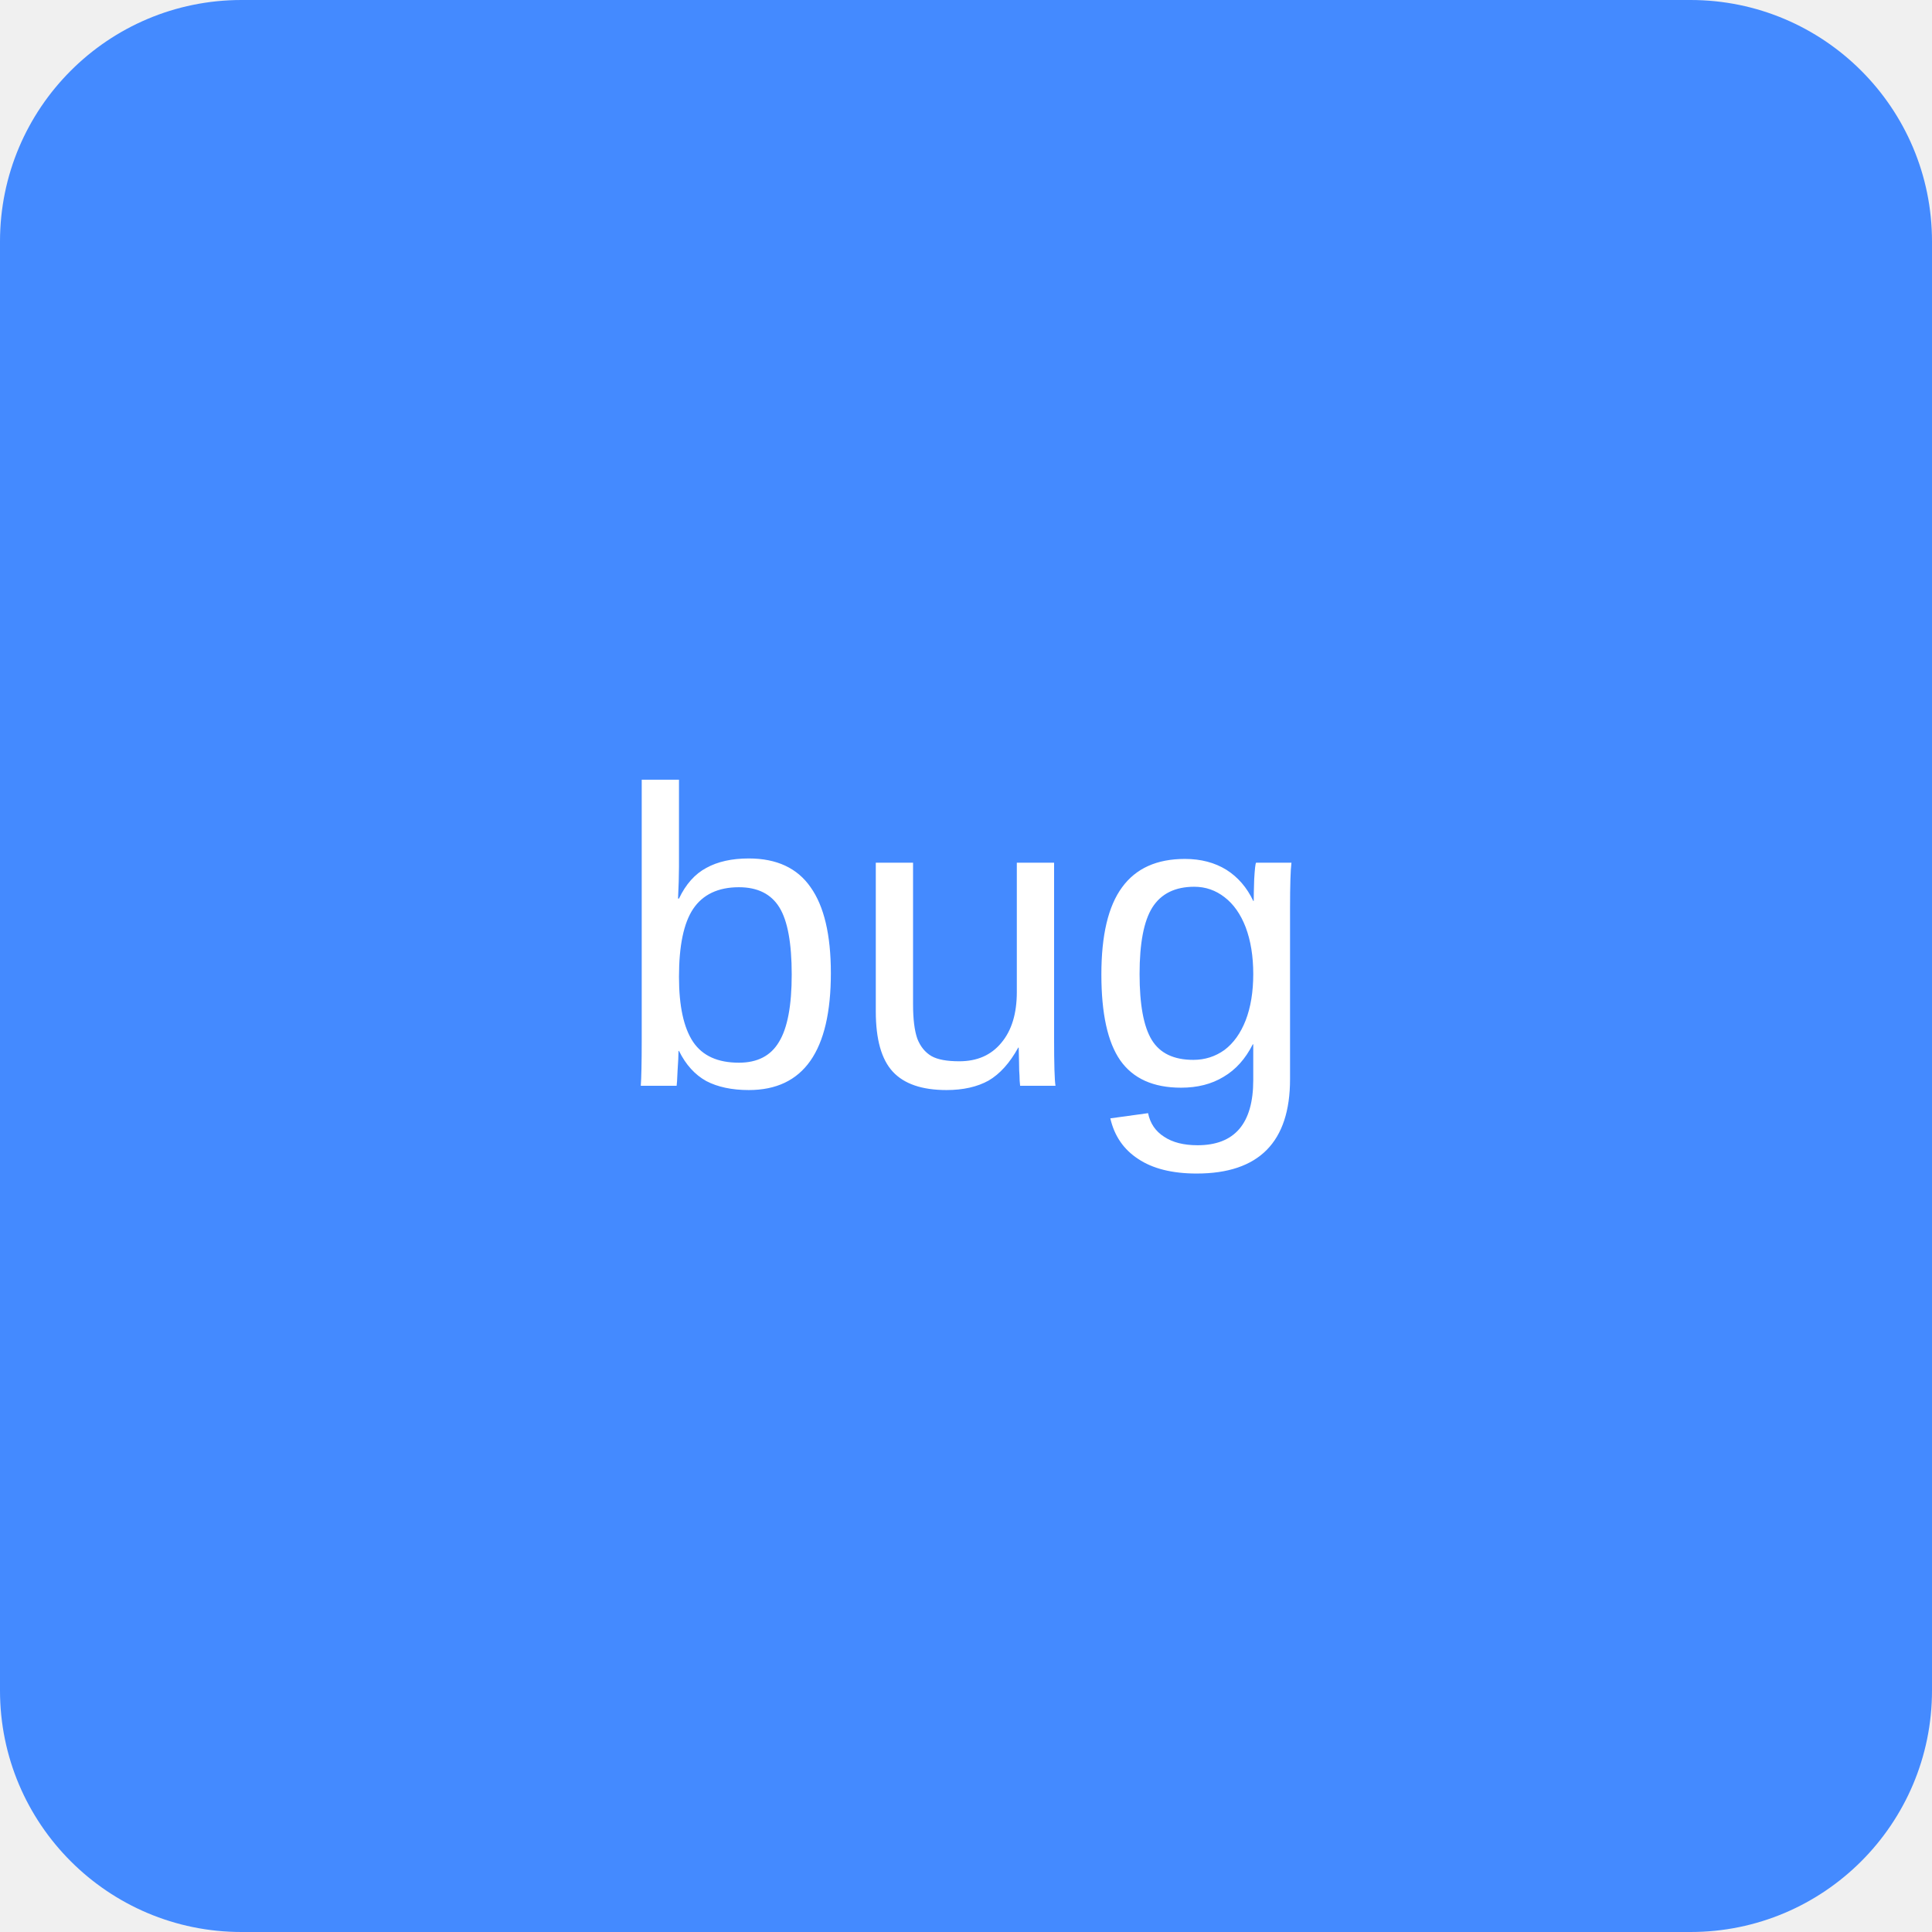
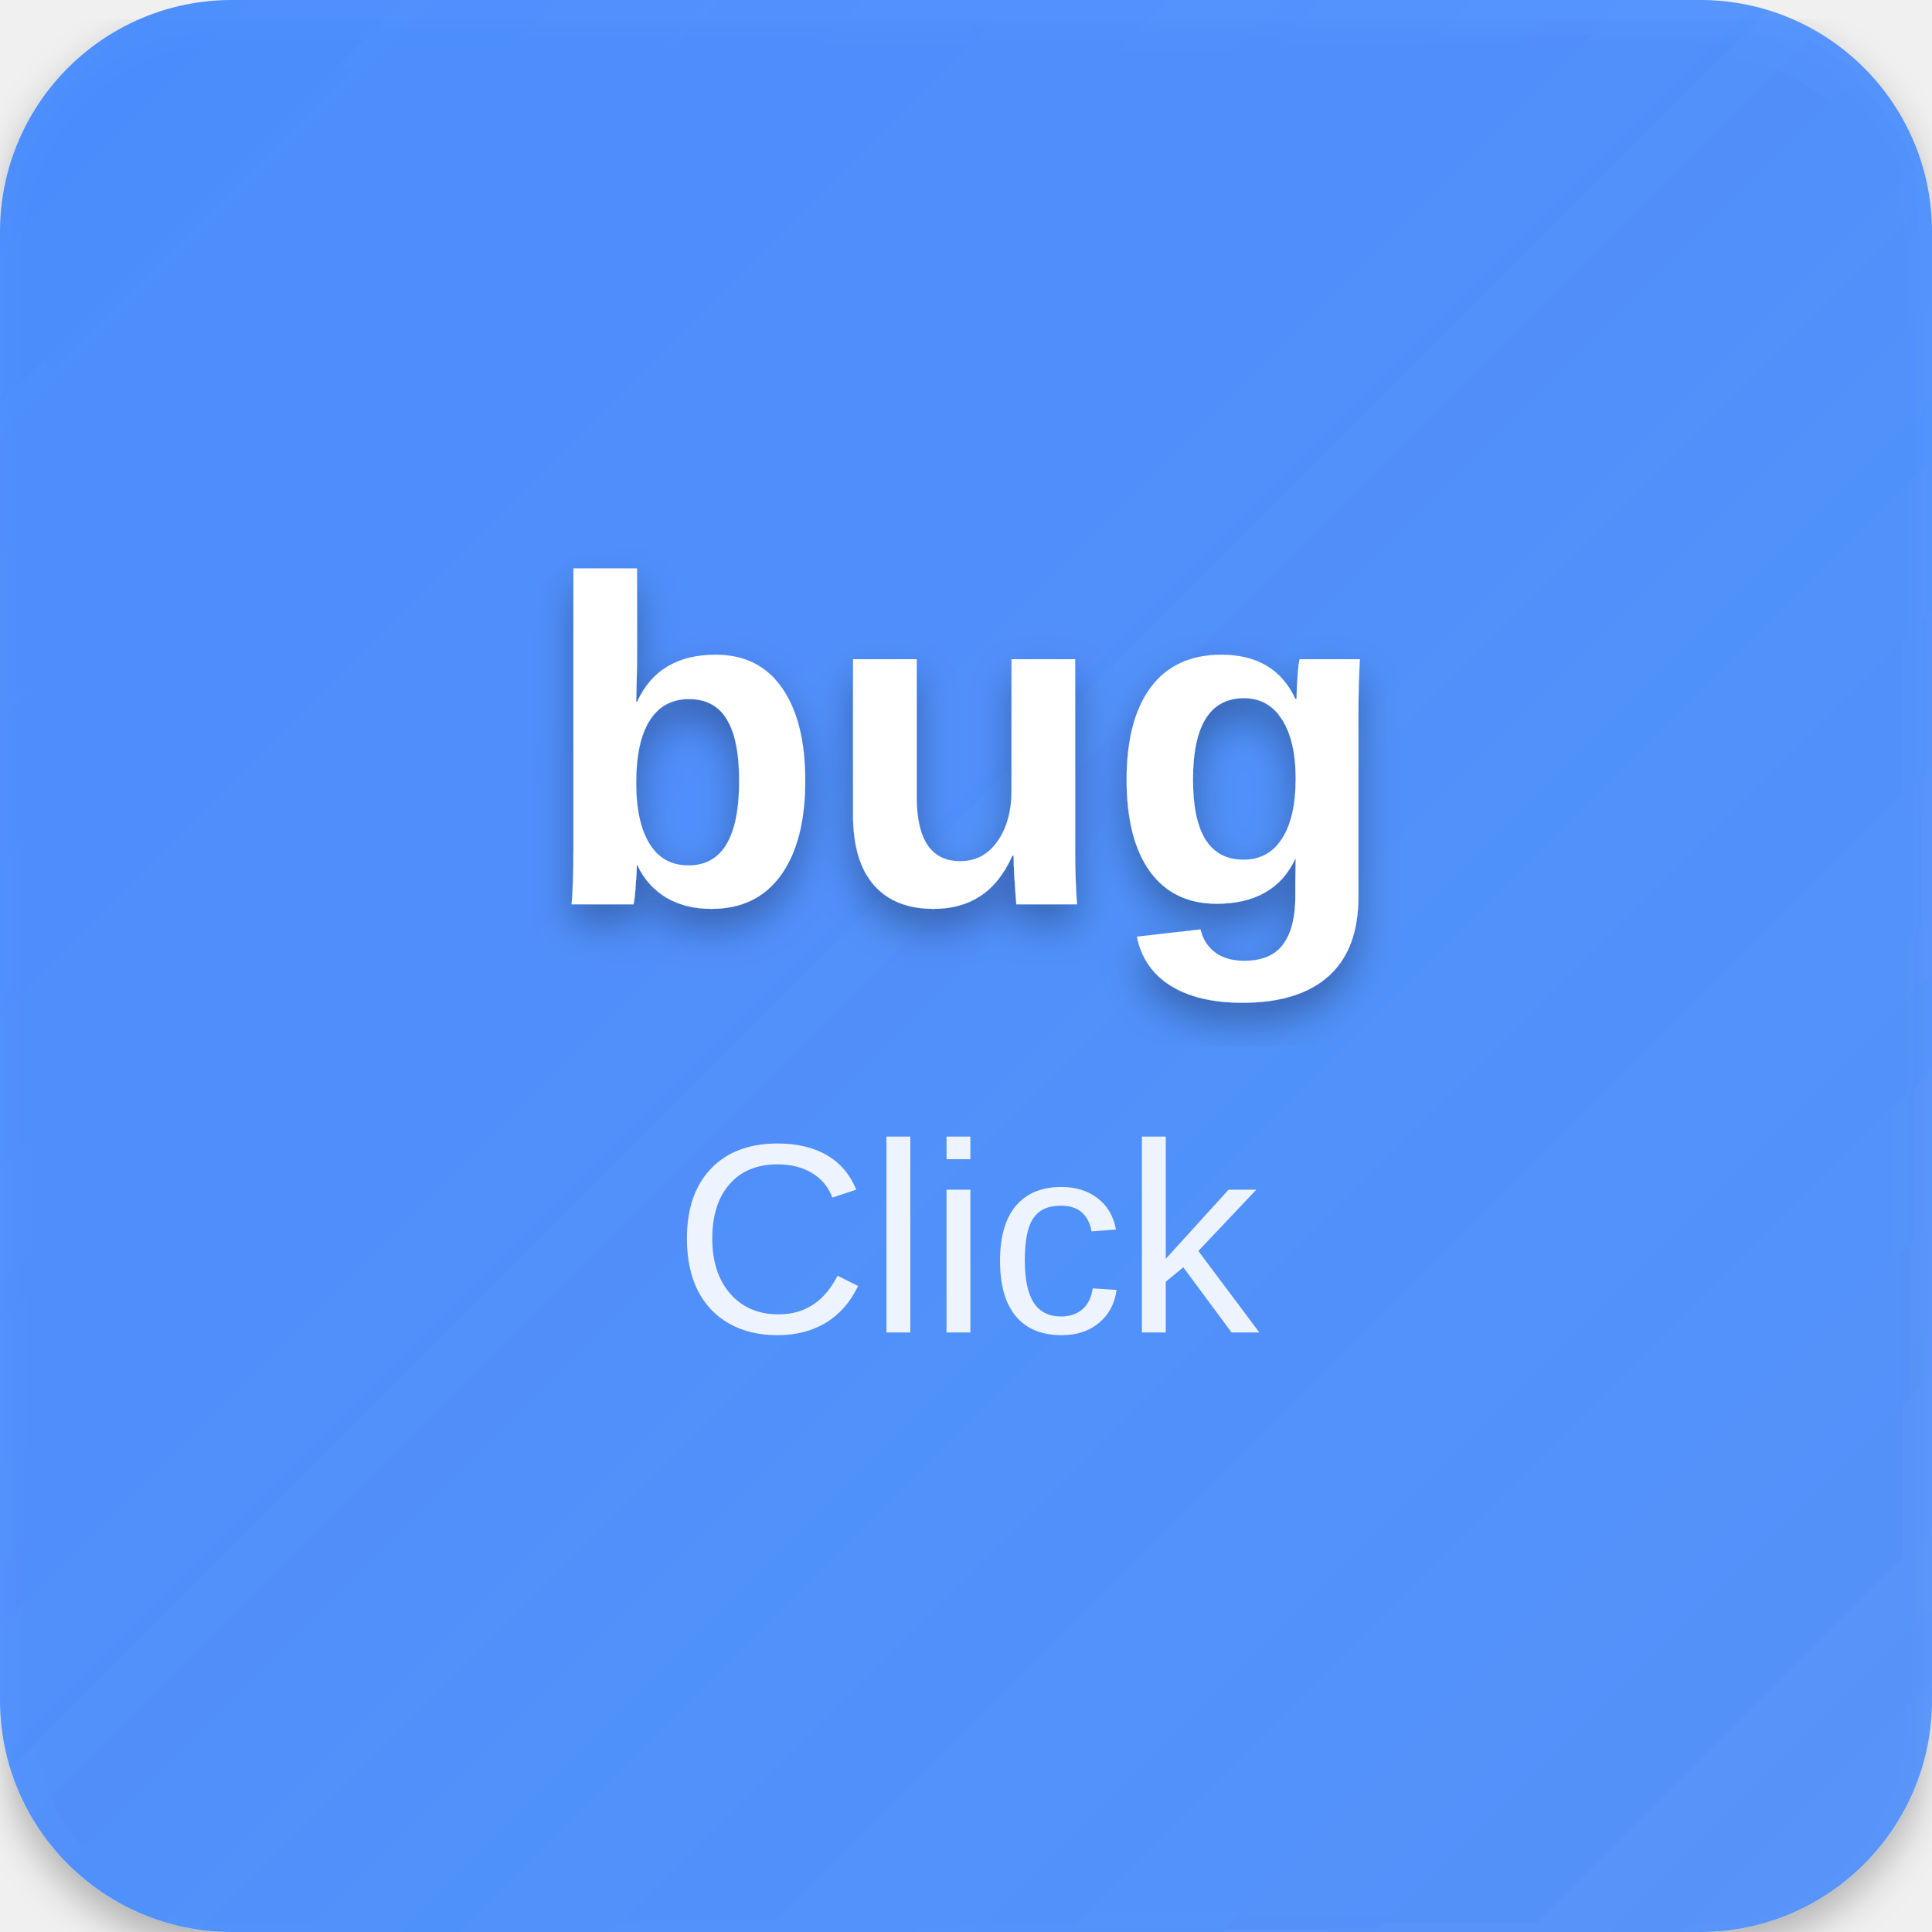
- <svg xmlns="http://www.w3.org/2000/svg" width="64" height="64">
-   <rect width="64" height="64" fill="rgb(68, 138, 255)" rx="8" />
-   <text x="32" y="32" font-family="Arial" font-size="14" fill="white" text-anchor="middle" dominant-baseline="middle">
-     bug
-   </text>
+ <svg xmlns="http://www.w3.org/2000/svg" width="100%" height="100%" viewBox="0 0 100 100">
+   <defs>
+     <linearGradient id="grad_bug" x1="0%" y1="0%" x2="100%" y2="100%">
+       <stop offset="0%" style="stop-color:rgb(68, 138, 255);stop-opacity:0.95" />
+       <stop offset="100%" style="stop-color:rgb(68, 138, 255);stop-opacity:0.85" />
+     </linearGradient>
+     <filter id="shadow_bug">
+       <feDropShadow dx="0" dy="1" stdDeviation="1" flood-opacity="0.3" />
+     </filter>
+   </defs>
+   <rect width="100" height="100" rx="12" fill="url(#grad_bug)" filter="url(#shadow_bug)" />
+   <g transform="translate(50,50)" text-anchor="middle" dominant-baseline="middle">
+     <text y="-10" font-family="Arial, sans-serif" font-size="24" font-weight="bold" fill="white" filter="url(#shadow_bug)">bug</text>
+     <text y="15" font-family="Arial, sans-serif" font-size="14" fill="white" opacity="0.9">Click</text>
+   </g>
</svg>
